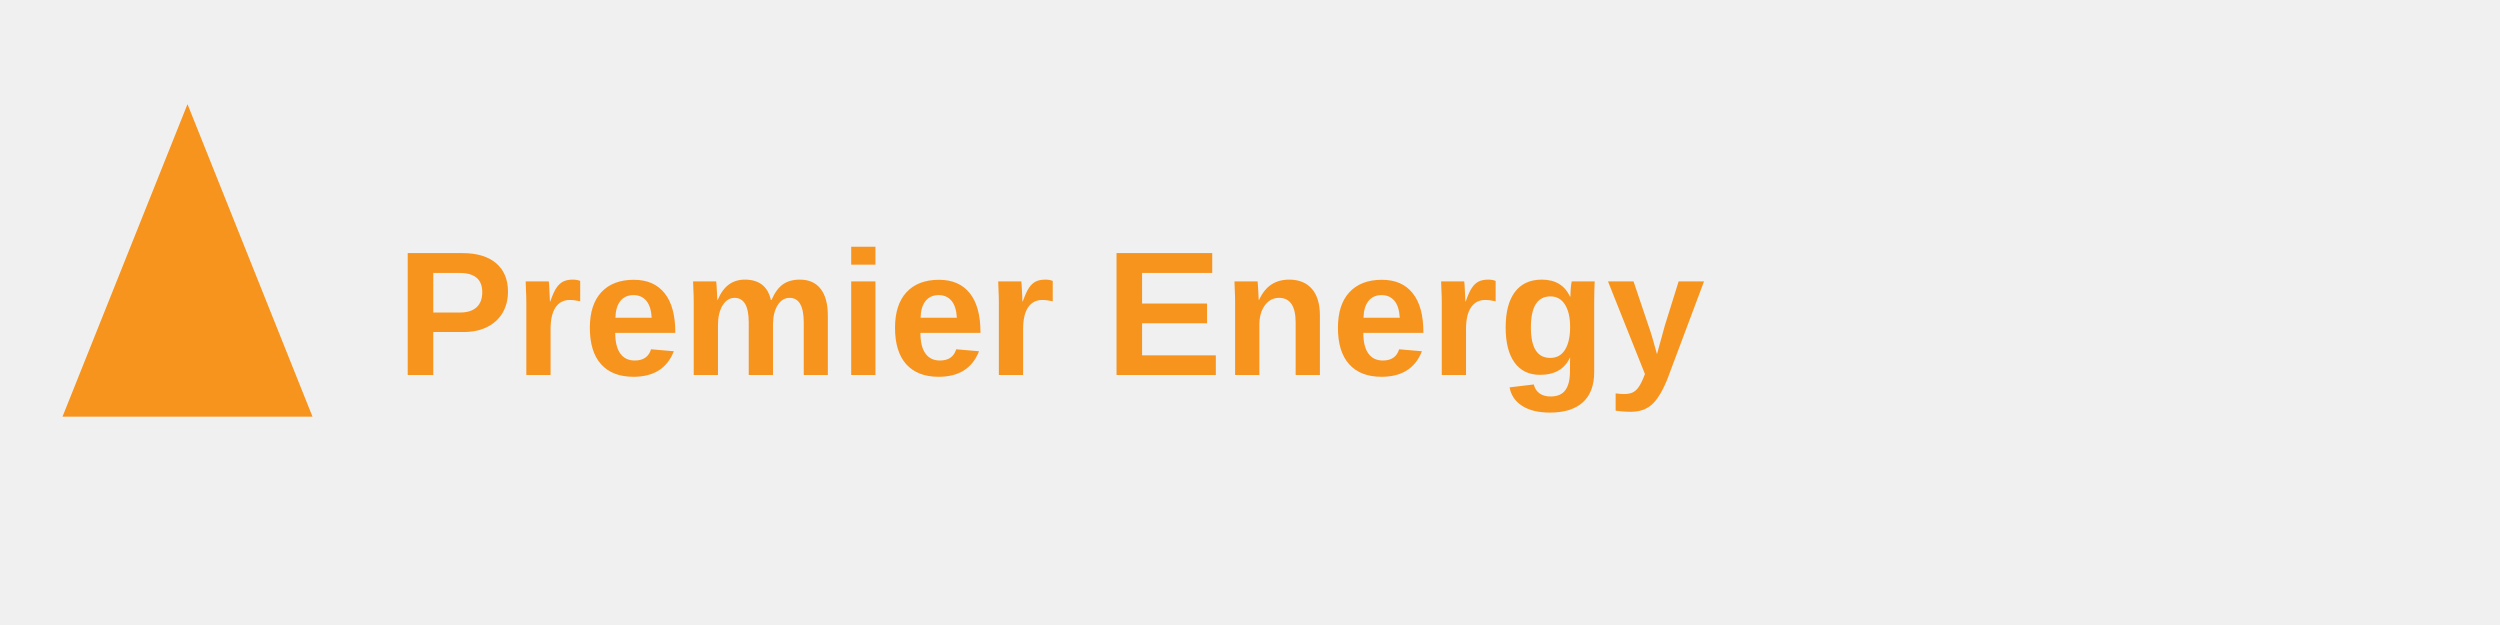
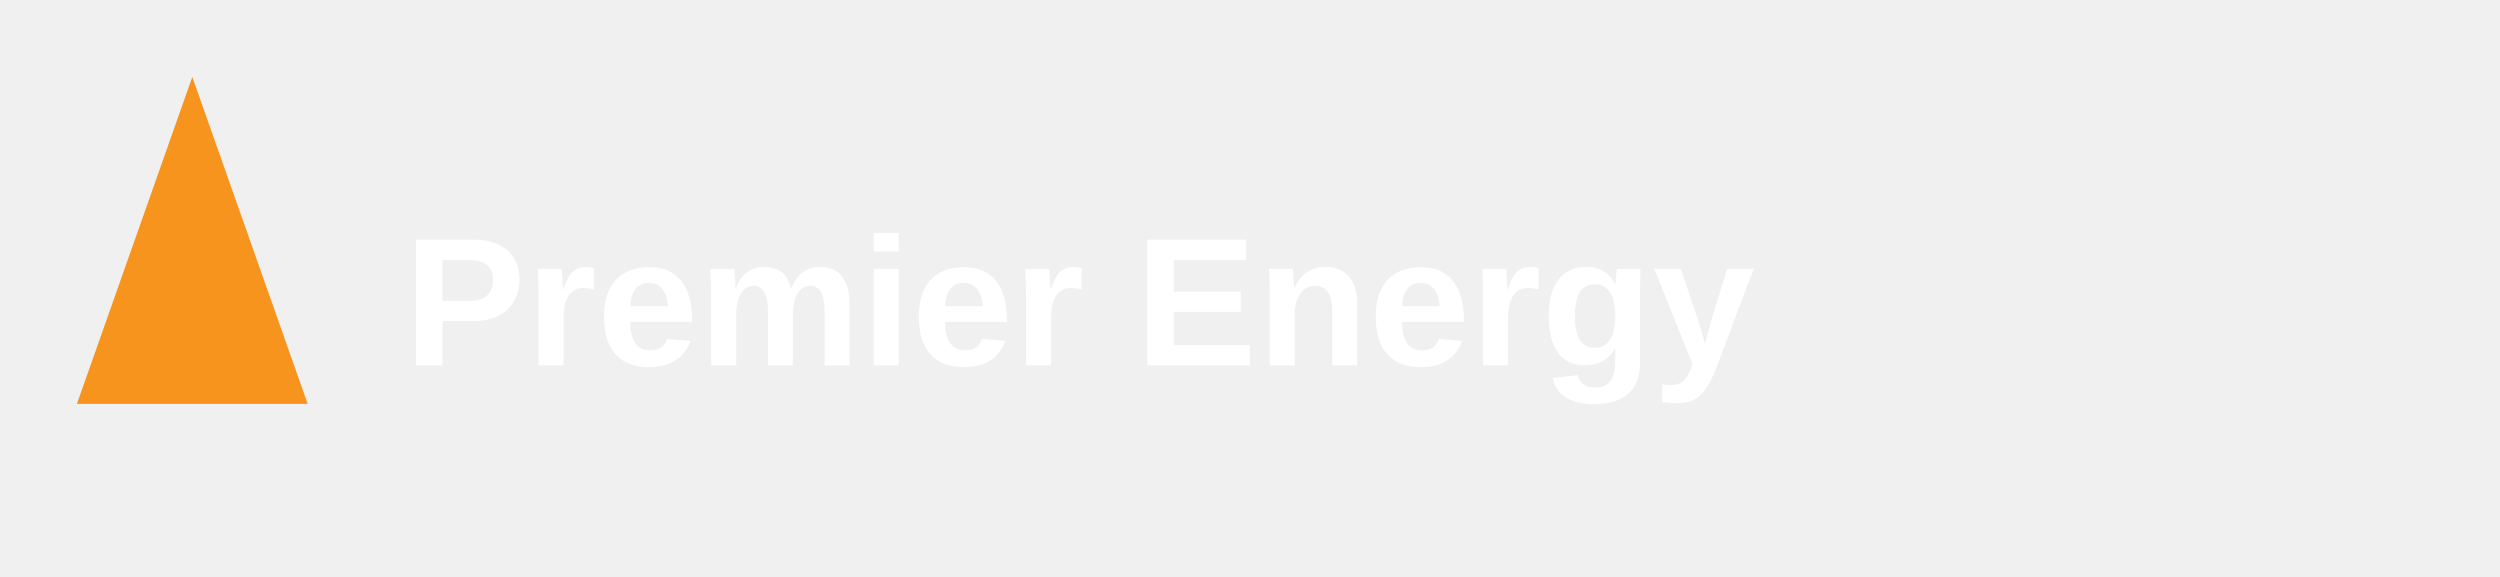
- <svg xmlns="http://www.w3.org/2000/svg" viewBox="0 0 240 60">
-   <rect width="240" height="60" fill="none" />
-   <polygon points="18,10 30,40 6,40" fill="#F7941D" />
-   <text x="38" y="36" font-family="Arial,sans-serif" font-size="17" font-weight="bold" fill="#F7941D">Premier Energy</text>
+ <svg xmlns="http://www.w3.org/2000/svg" viewBox="0 0 260 60">
+   <polygon points="20,8 32,42 8,42" fill="#F7941D" />
+   <text x="42" y="38" font-family="Arial,sans-serif" font-size="19" font-weight="bold" fill="white">Premier Energy</text>
</svg>
